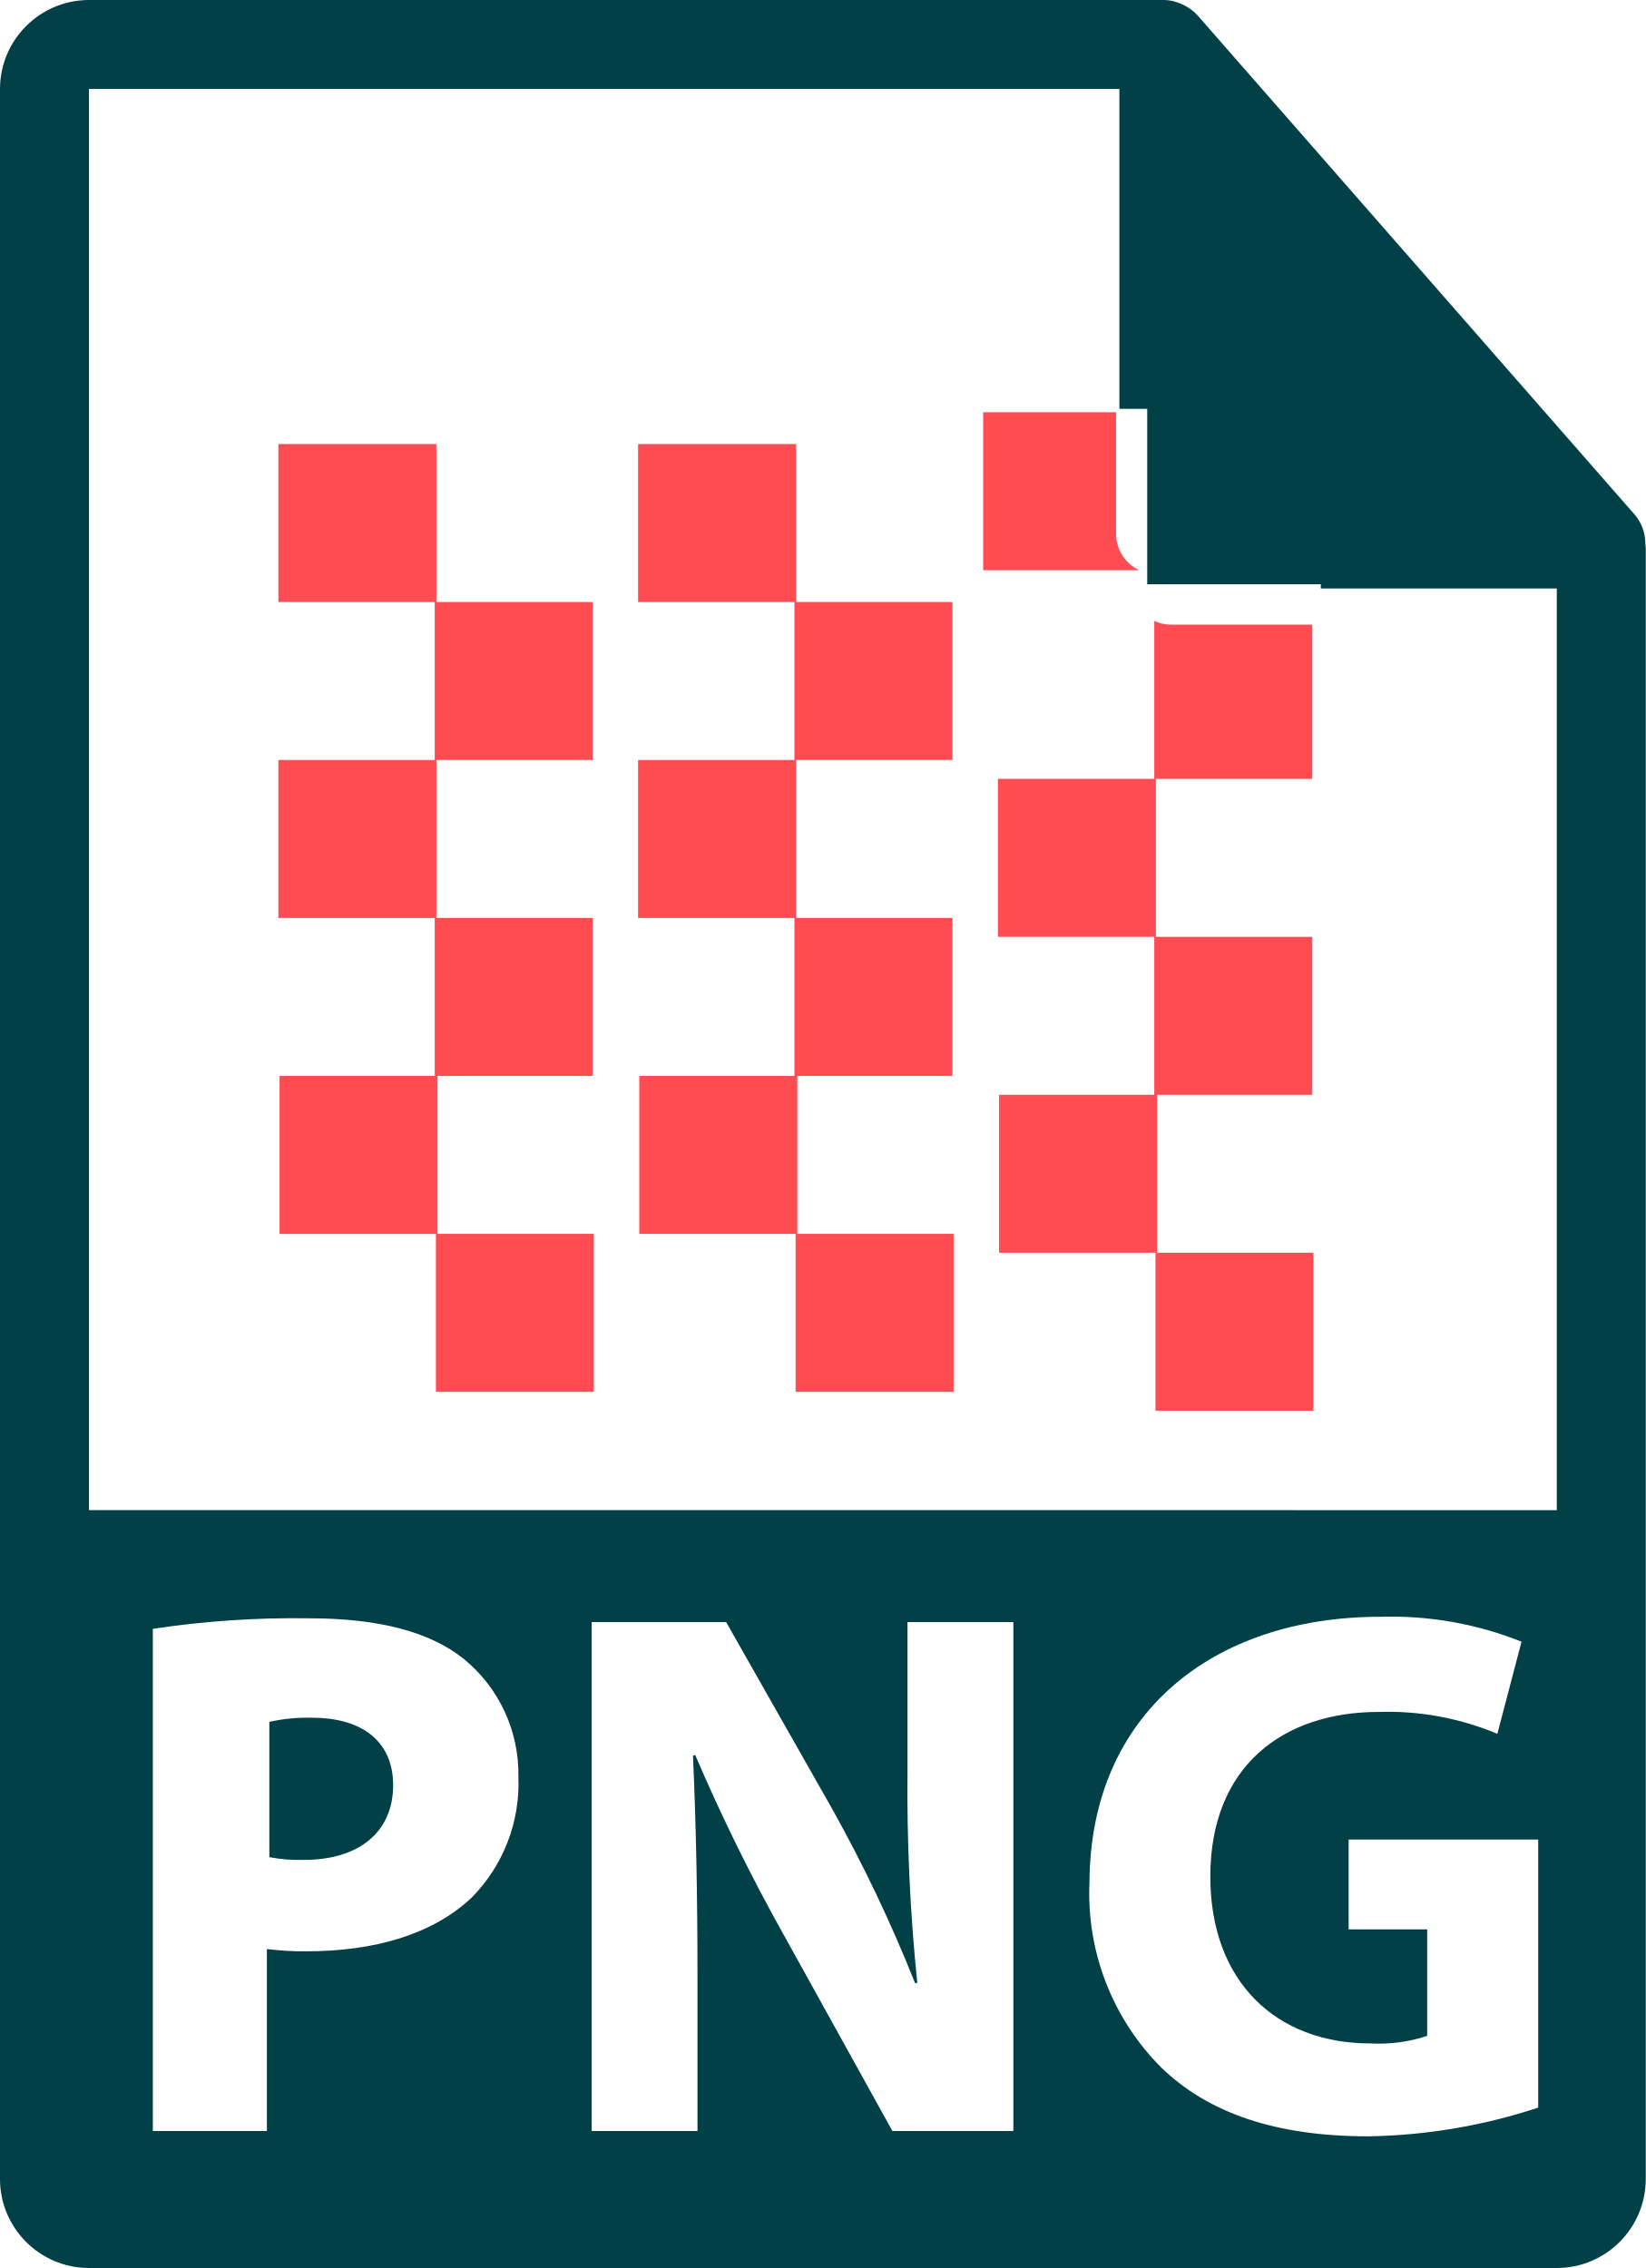
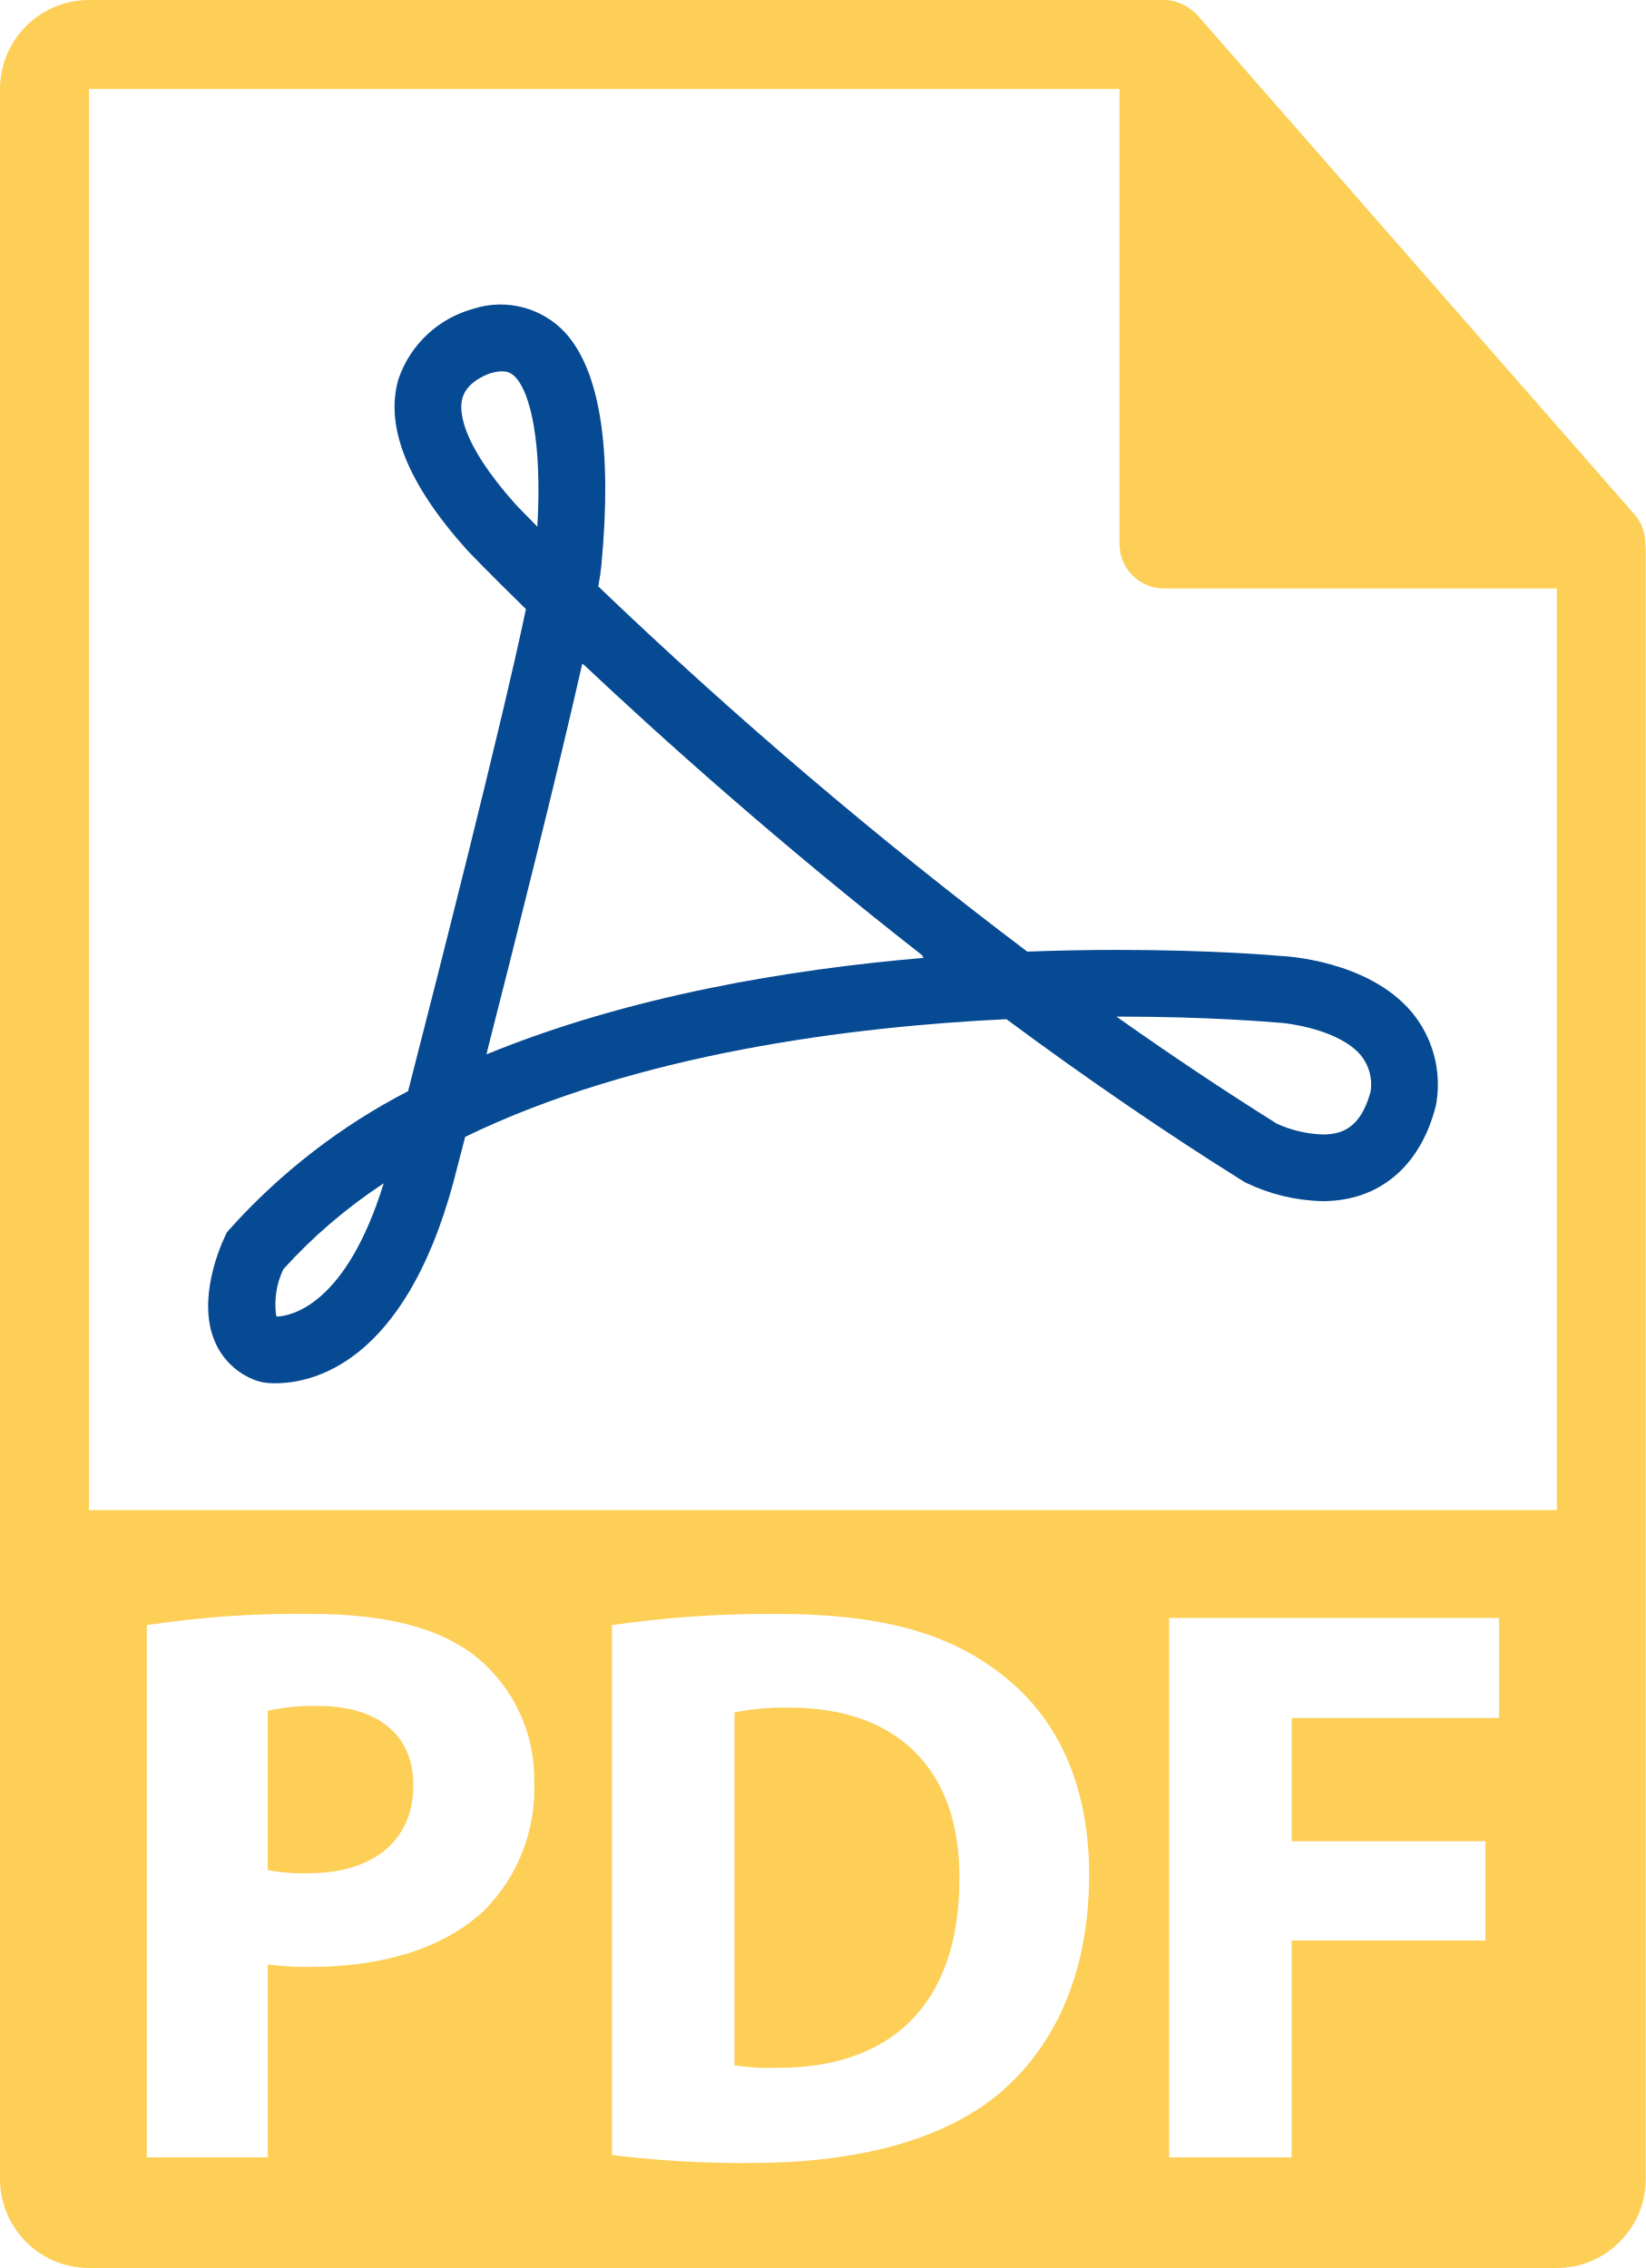
<svg xmlns="http://www.w3.org/2000/svg" width="87.059" height="120" viewBox="0 0 87.059 120">
-   <g id="Grupo_85444" data-name="Grupo 85444" transform="translate(-285 -1692)">
-     <g id="png-file-extension-interface-symbol" transform="translate(285 1692)">
-       <g id="Grupo_85443" data-name="Grupo 85443" transform="translate(0 0)">
-         <path id="Trazado_105525" data-name="Trazado 105525" d="M142.674,414.1a9.276,9.276,0,0,0-2.264.217v7.159a8.329,8.329,0,0,0,1.835.144c2.914,0,4.714-1.476,4.714-3.957C146.96,415.433,145.412,414.1,142.674,414.1Z" transform="translate(-126.162 -323.214)" fill="#004046" />
-         <path id="Trazado_105526" data-name="Trazado 105526" d="M353.668,141.89l.008,0v0Z" transform="translate(-293.086 -110.977)" fill="#004046" />
-         <path id="Trazado_105527" data-name="Trazado 105527" d="M162.636,28.756a2.338,2.338,0,0,0-.559-1.524L138.938.8c0-.007-.012-.01-.018-.017A2.353,2.353,0,0,0,138.454.4c-.051-.033-.1-.062-.154-.092a2.541,2.541,0,0,0-.464-.194c-.044-.013-.083-.031-.129-.042A2.293,2.293,0,0,0,137.169,0H80.306A4.712,4.712,0,0,0,75.6,4.706V115.294A4.711,4.711,0,0,0,80.306,120h77.647a4.712,4.712,0,0,0,4.706-4.706V29.02A2.627,2.627,0,0,0,162.636,28.756Zm-62.089,71.65c-2.078,1.958-5.154,2.838-8.751,2.838a15.344,15.344,0,0,1-2.078-.121v9.629H83.685V86.183a49.873,49.873,0,0,1,8.231-.559c3.754,0,6.434.718,8.23,2.158a7.872,7.872,0,0,1,2.877,6.233A8.592,8.592,0,0,1,100.547,100.406ZM129.2,112.752h-6.392l-5.754-10.388a99.943,99.943,0,0,1-4.679-9.508l-.117.039c.161,3.557.238,7.352.238,11.746v8.111H106.9V85.824h7.112l5.6,9.868a78.017,78.017,0,0,1,4.392,9.23h.121a99.574,99.574,0,0,1-.519-11.227v-7.87h5.6v26.928Zm27.771-1.238a30.144,30.144,0,0,1-8.991,1.519c-4.913,0-8.472-1.239-10.948-3.637a13.031,13.031,0,0,1-3.8-9.788c.039-8.949,6.553-14.064,15.381-14.064a18.548,18.548,0,0,1,7.474,1.318l-1.278,4.875a14.945,14.945,0,0,0-6.275-1.158c-5.072,0-8.909,2.877-8.909,8.709,0,5.555,3.476,8.83,8.472,8.83a8.119,8.119,0,0,0,3-.4v-5.634h-4.156V97.33h10.029v14.184h0ZM80.306,79.9V4.706h54.51V21.632h1.471v9.281h9.184v.224h12.481l0,48.766Z" transform="translate(-75.6 0)" fill="#004046" />
-         <path id="Trazado_105528" data-name="Trazado 105528" d="M149.838,132.721h8.211v-8.357h-8.271v-8.358h8.271v-8.358h-8.271V99.291H141.42v8.358h8.271v8.358H141.42v8.358h8.271v8.357h-8.209v8.359h8.271v8.357h8.354V141.08h-8.27Z" transform="translate(-126.694 -75.796)" fill="#ff4b52" />
-         <path id="Trazado_105529" data-name="Trazado 105529" d="M234.9,132.721h8.21v-8.357h-8.271v-8.358h8.271v-8.358h-8.271V99.291h-8.36v8.358h8.271v8.358h-8.271v8.358h8.271v8.357h-8.209v8.359h8.271v8.357h8.357V141.08H234.9Z" transform="translate(-192.725 -75.796)" fill="#ff4b52" />
-         <path id="Trazado_105530" data-name="Trazado 105530" d="M311.554,107.649h8.262a2.114,2.114,0,0,1-1.229-1.918v-6.44h-7.033v8.358Z" transform="translate(-259.546 -77.479)" fill="#ff4b52" />
-         <path id="Trazado_105531" data-name="Trazado 105531" d="M319.826,141.906v8.355h-8.271v8.358h8.271v8.357h-8.211v8.358h8.273v8.358h8.356v-8.358h-8.27v-8.358h8.209v-8.357h-8.271v-8.358h8.271V142.1h-7.476A2.091,2.091,0,0,1,319.826,141.906Z" transform="translate(-258.766 -109.051)" fill="#ff4b52" />
-       </g>
+   <g id="pdf-file-format-symbol" transform="translate(-75.6)">
+     <g id="Grupo_85510" data-name="Grupo 85510" transform="translate(75.6 0)">
+       <path id="Trazado_105568" data-name="Trazado 105568" d="M256.851,414.7a13.469,13.469,0,0,0-2.922.254v18.675a11.84,11.84,0,0,0,2.245.128c5.843.041,9.655-3.176,9.655-9.994C265.87,417.831,262.4,414.7,256.851,414.7Z" transform="translate(-215.077 -324.35)" fill="#fdcf57" />
+       <path id="Trazado_105569" data-name="Trazado 105569" d="M143.257,414.313a11.07,11.07,0,0,0-2.668.253v8.428a9.9,9.9,0,0,0,2.158.17c3.433,0,5.549-1.737,5.549-4.659C148.3,415.88,146.474,414.313,143.257,414.313Z" transform="translate(-126.43 -324.049)" fill="#fdcf57" />
+       <path id="Trazado_105570" data-name="Trazado 105570" d="M162.636,28.756a2.325,2.325,0,0,0-.559-1.524L138.939.8c0-.007-.014-.01-.018-.017A2.353,2.353,0,0,0,138.454.4C138.4.363,138.35.333,138.3.3a2.411,2.411,0,0,0-.464-.194c-.041-.013-.083-.031-.126-.042A2.293,2.293,0,0,0,137.169,0H80.306A4.712,4.712,0,0,0,75.6,4.706V115.295A4.711,4.711,0,0,0,80.306,120h77.647a4.712,4.712,0,0,0,4.706-4.706V29.02A2.622,2.622,0,0,0,162.636,28.756Zm-61.4,72.305c-2.2,2.075-5.462,3.008-9.274,3.008a16.553,16.553,0,0,1-2.2-.126v10.2H83.365V85.986a52.959,52.959,0,0,1,8.725-.593c3.98,0,6.817.763,8.722,2.286a8.341,8.341,0,0,1,3.047,6.606A9.114,9.114,0,0,1,101.234,101.062Zm27.231,9.7c-3,2.5-7.577,3.683-13.165,3.683a56.062,56.062,0,0,1-7.328-.423V85.986a57.908,57.908,0,0,1,8.725-.593c5.418,0,8.933.974,11.687,3.049,2.965,2.2,4.829,5.717,4.829,10.756C133.21,104.662,131.22,108.431,128.465,110.761ZM154.9,90.9h-10.97V97.42h10.248v5.253H143.927v11.475H137.45V85.607H154.9Zm-74.591-11V4.706h54.511V28.783a2.353,2.353,0,0,0,2.353,2.353h20.784l0,48.766Z" transform="translate(-75.6 0)" fill="#fdcf57" />
+       <path id="Trazado_105571" data-name="Trazado 105571" d="M182.786,108.481c-.138-.013-3.454-.315-8.543-.315-1.595,0-3.2.031-4.786.091a253.748,253.748,0,0,1-22.69-19.321c.08-.466.136-.834.161-1.117.581-6.136-.065-10.279-1.914-12.313a4.67,4.67,0,0,0-4.844-1.265,5.788,5.788,0,0,0-3.966,3.693c-.754,2.513.458,5.564,3.64,9.1.051.054,1.131,1.185,3.093,3.1-1.275,6.081-4.614,19.2-6.234,25.506a33.1,33.1,0,0,0-9.429,7.291l-.161.184-.1.221c-.253.531-1.461,3.287-.554,5.5a3.747,3.747,0,0,0,2.244,2.128l.283.076a3.674,3.674,0,0,0,.7.055c1.963,0,6.808-1.032,9.407-10.609l.63-2.427c9.072-4.409,20.411-5.832,28.631-6.228,4.228,3.135,8.435,6.015,12.512,8.566l.133.077a9.814,9.814,0,0,0,4.079.986h0c2.992,0,5.177-1.836,5.99-5.036l.041-.219a6.007,6.007,0,0,0-1.328-4.765C187.472,108.73,183.172,108.494,182.786,108.481Zm-53.027,19.087a.217.217,0,0,1-.036-.065,4.3,4.3,0,0,1,.384-2.445,27.7,27.7,0,0,1,5.306-4.541C133.416,126.978,130.513,127.537,129.759,127.568Zm12.674-42.93h0c-3.065-3.412-3.019-5.1-2.854-5.673.271-.952,1.492-1.312,1.5-1.315.615-.167.989-.134,1.321.231.752.826,1.4,3.319,1.142,7.891C142.821,85.043,142.433,84.638,142.433,84.638Zm-1.584,29.057.053-.2-.007,0c1.535-6.012,3.748-14.814,5.021-20.468l.046.044,0-.027c4.118,3.878,10.431,9.549,17.991,15.448l-.085,0,.125.094C156.876,109.191,148.37,110.6,140.849,113.695Zm46.77,1.972c-.542,1.993-1.585,2.265-2.541,2.265h0a6.359,6.359,0,0,1-2.422-.573c-2.776-1.74-5.616-3.636-8.481-5.664h.069c4.913,0,8.185.3,8.313.307.82.03,3.417.414,4.536,1.729A2.429,2.429,0,0,1,187.619,115.667Z" transform="translate(-115.116 -57.907)" fill="#064a93" />
    </g>
  </g>
</svg>
